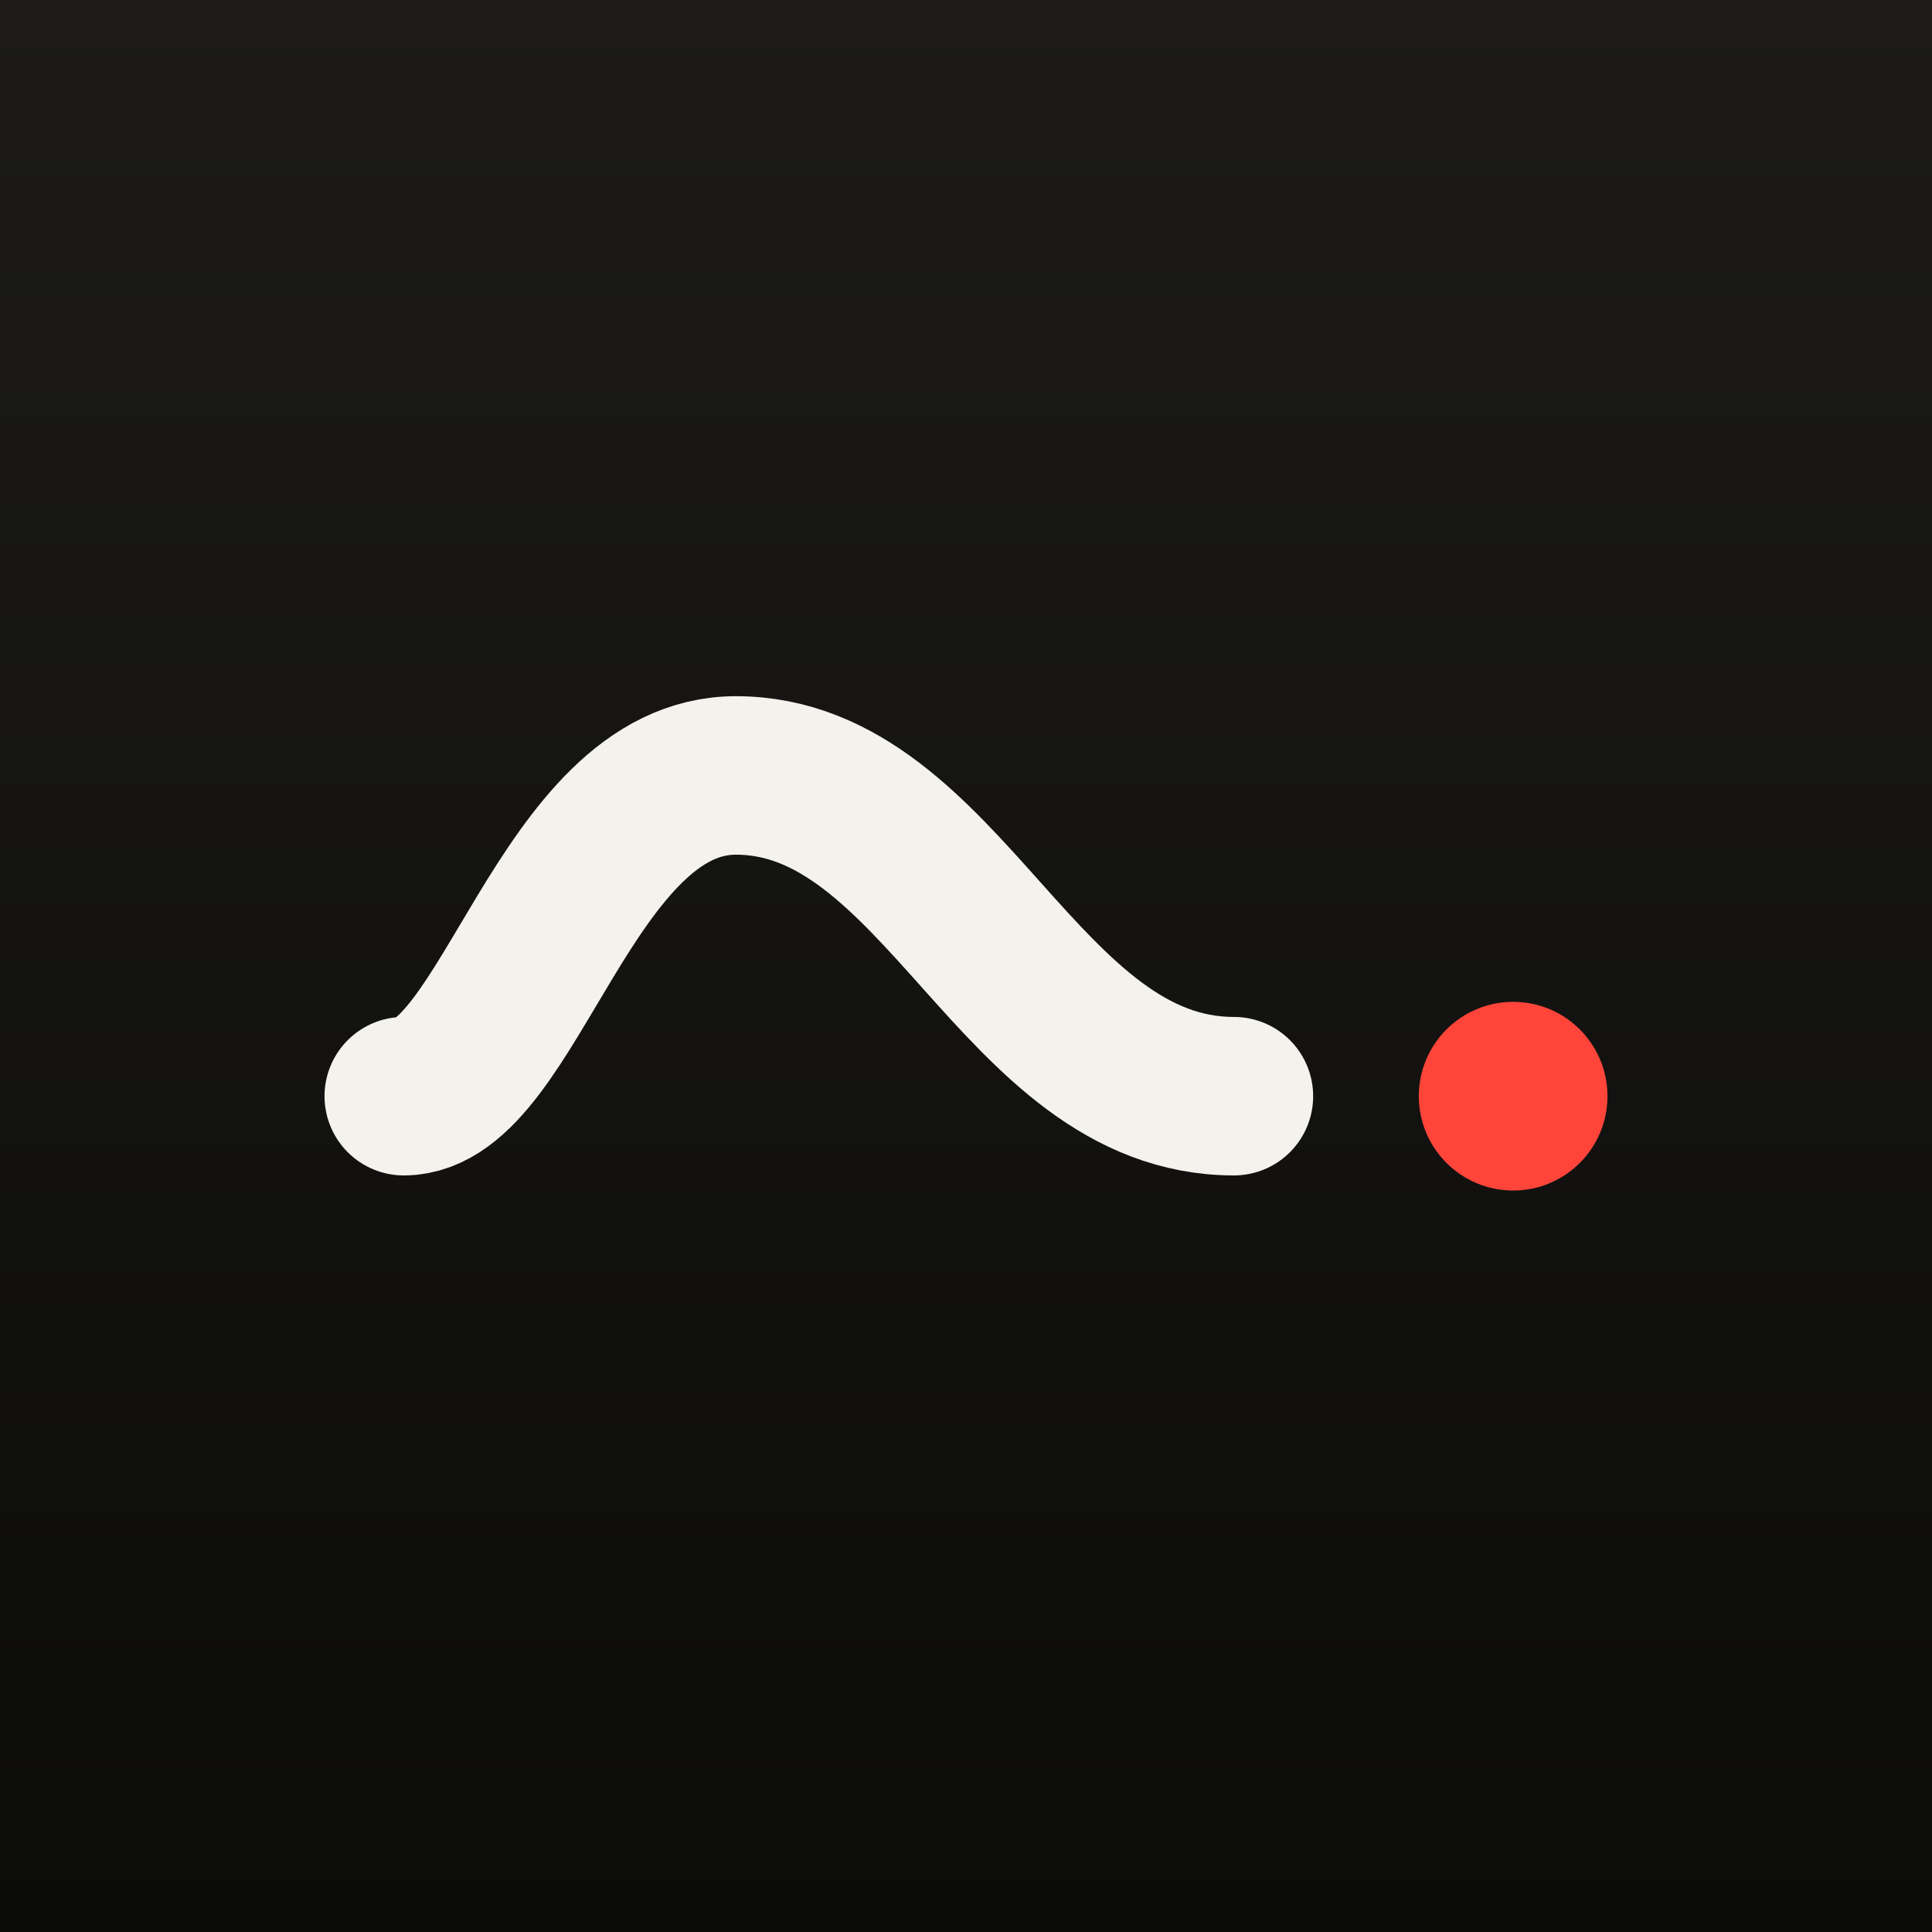
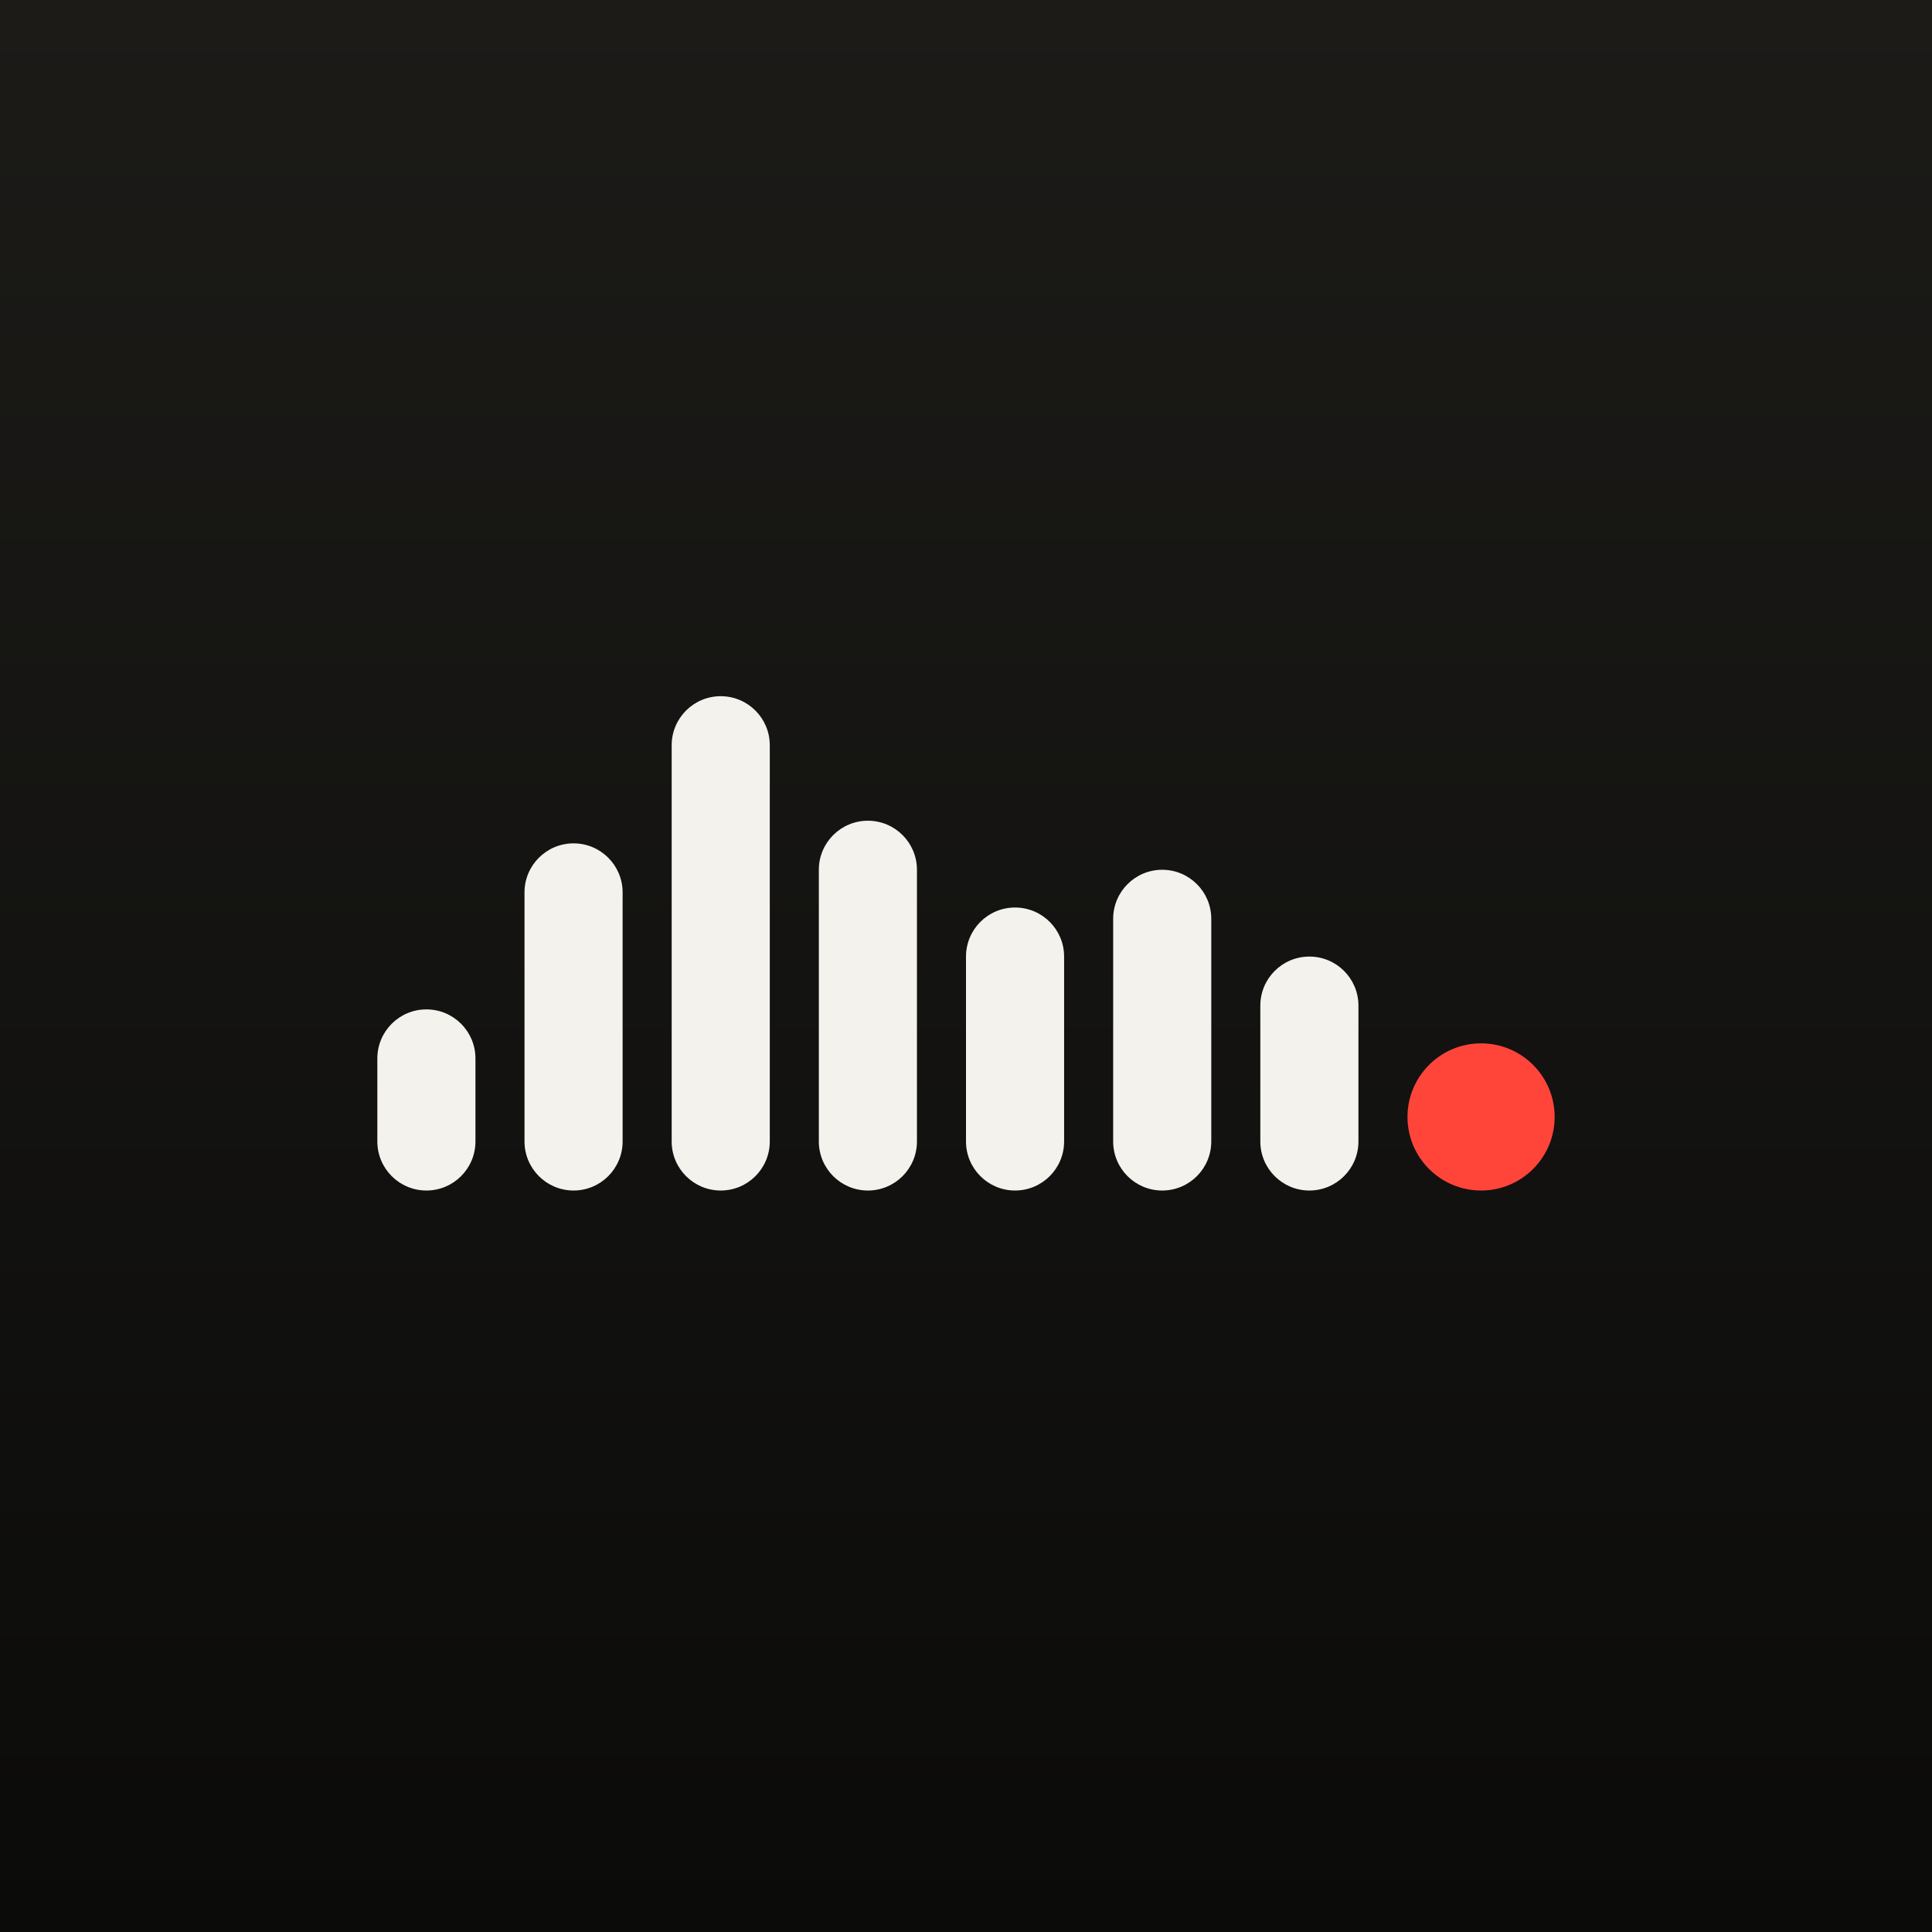
<svg xmlns="http://www.w3.org/2000/svg" viewBox="0 0 1024 1024">
  <defs>
    <linearGradient id="bg" x1="0" y1="0" x2="0" y2="1">
      <stop offset="0" stop-color="#1C1B18" />
      <stop offset="1" stop-color="#0B0B0A" />
    </linearGradient>
  </defs>
  <rect width="1024" height="1024" fill="url(#bg)" />
-   <path d="M214 581 C 270 581, 300 411, 390 411 C 500 411, 540 581, 654 581" fill="none" stroke="#F4F2EC" stroke-width="84" stroke-linecap="round" />
-   <circle cx="802" cy="581" r="50" fill="#FF453A" />
+   <rect x="200" y="535" width="52" height="96" rx="26" fill="#F4F2EC" />
+   <rect x="278" y="447" width="52" height="184" rx="26" fill="#F4F2EC" />
+   <rect x="356" y="369" width="52" height="262" rx="26" fill="#F4F2EC" />
+   <rect x="434" y="435" width="52" height="196" rx="26" fill="#F4F2EC" />
+   <rect x="512" y="481" width="52" height="150" rx="26" fill="#F4F2EC" />
+   <rect x="590" y="461" width="52" height="170" rx="26" fill="#F4F2EC" />
+   <rect x="668" y="507" width="52" height="124" rx="26" fill="#F4F2EC" />
+   <circle cx="785" cy="592" r="39" fill="#FF453A" />
</svg>
